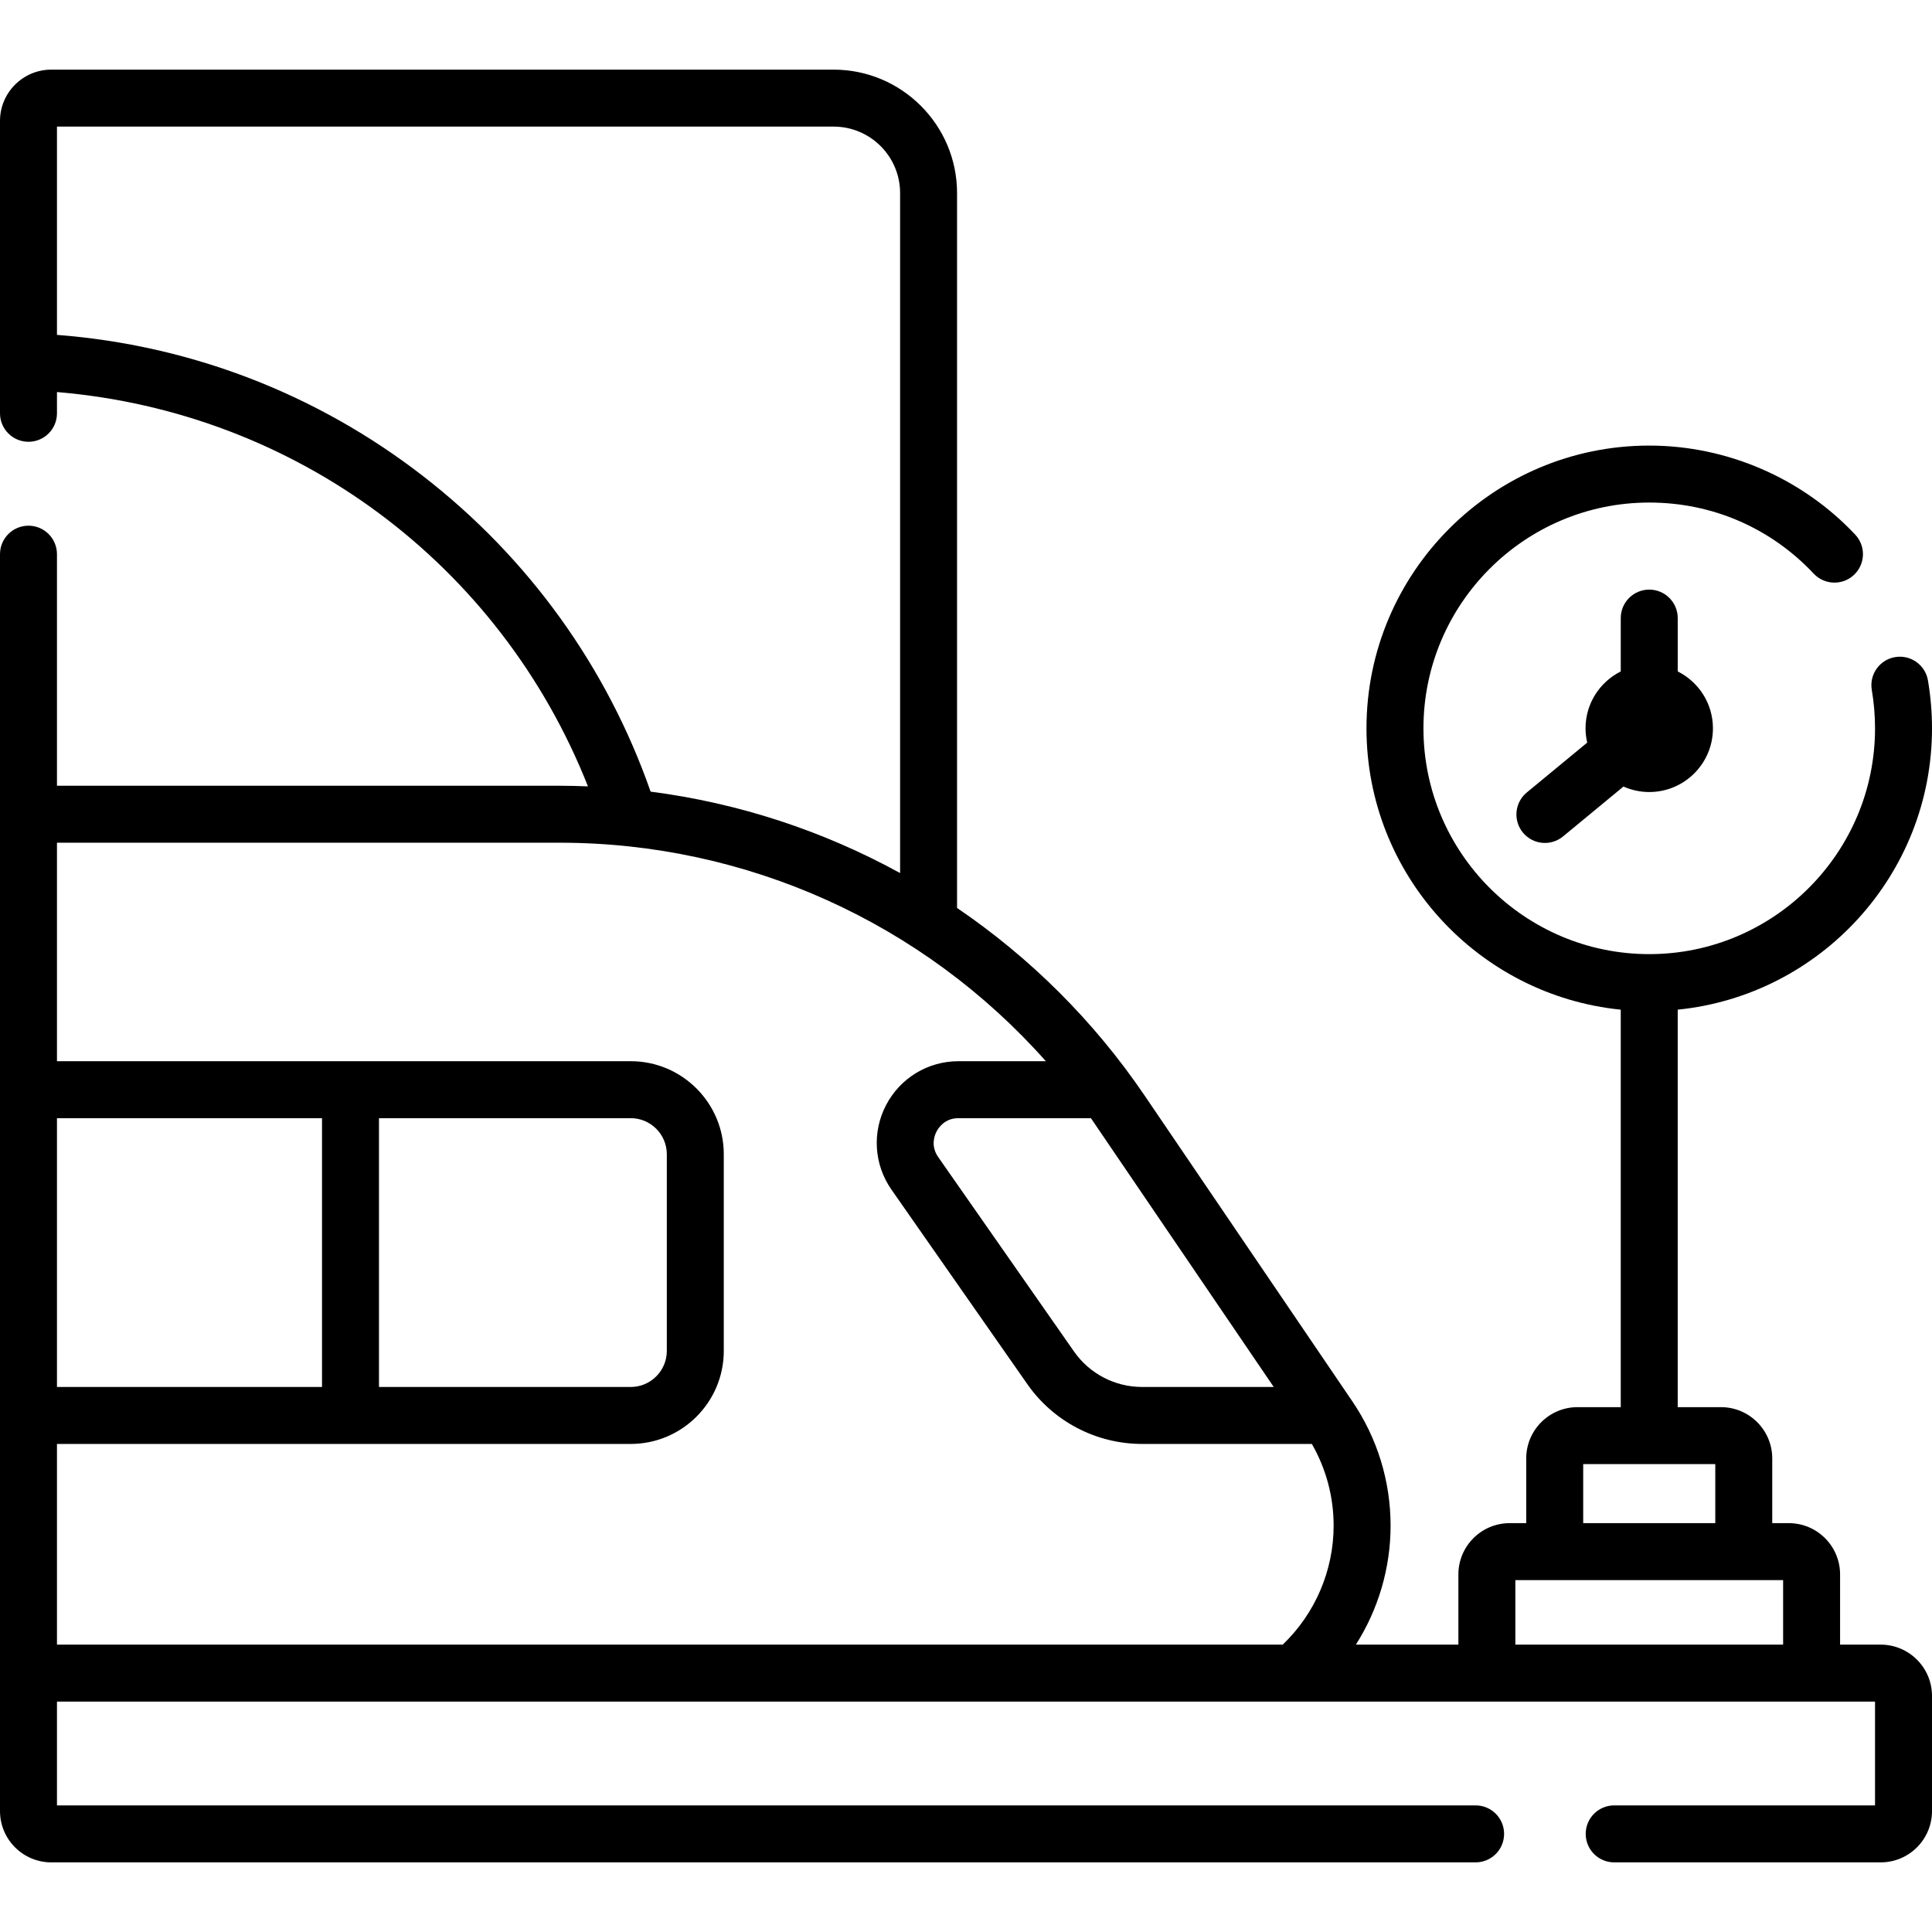
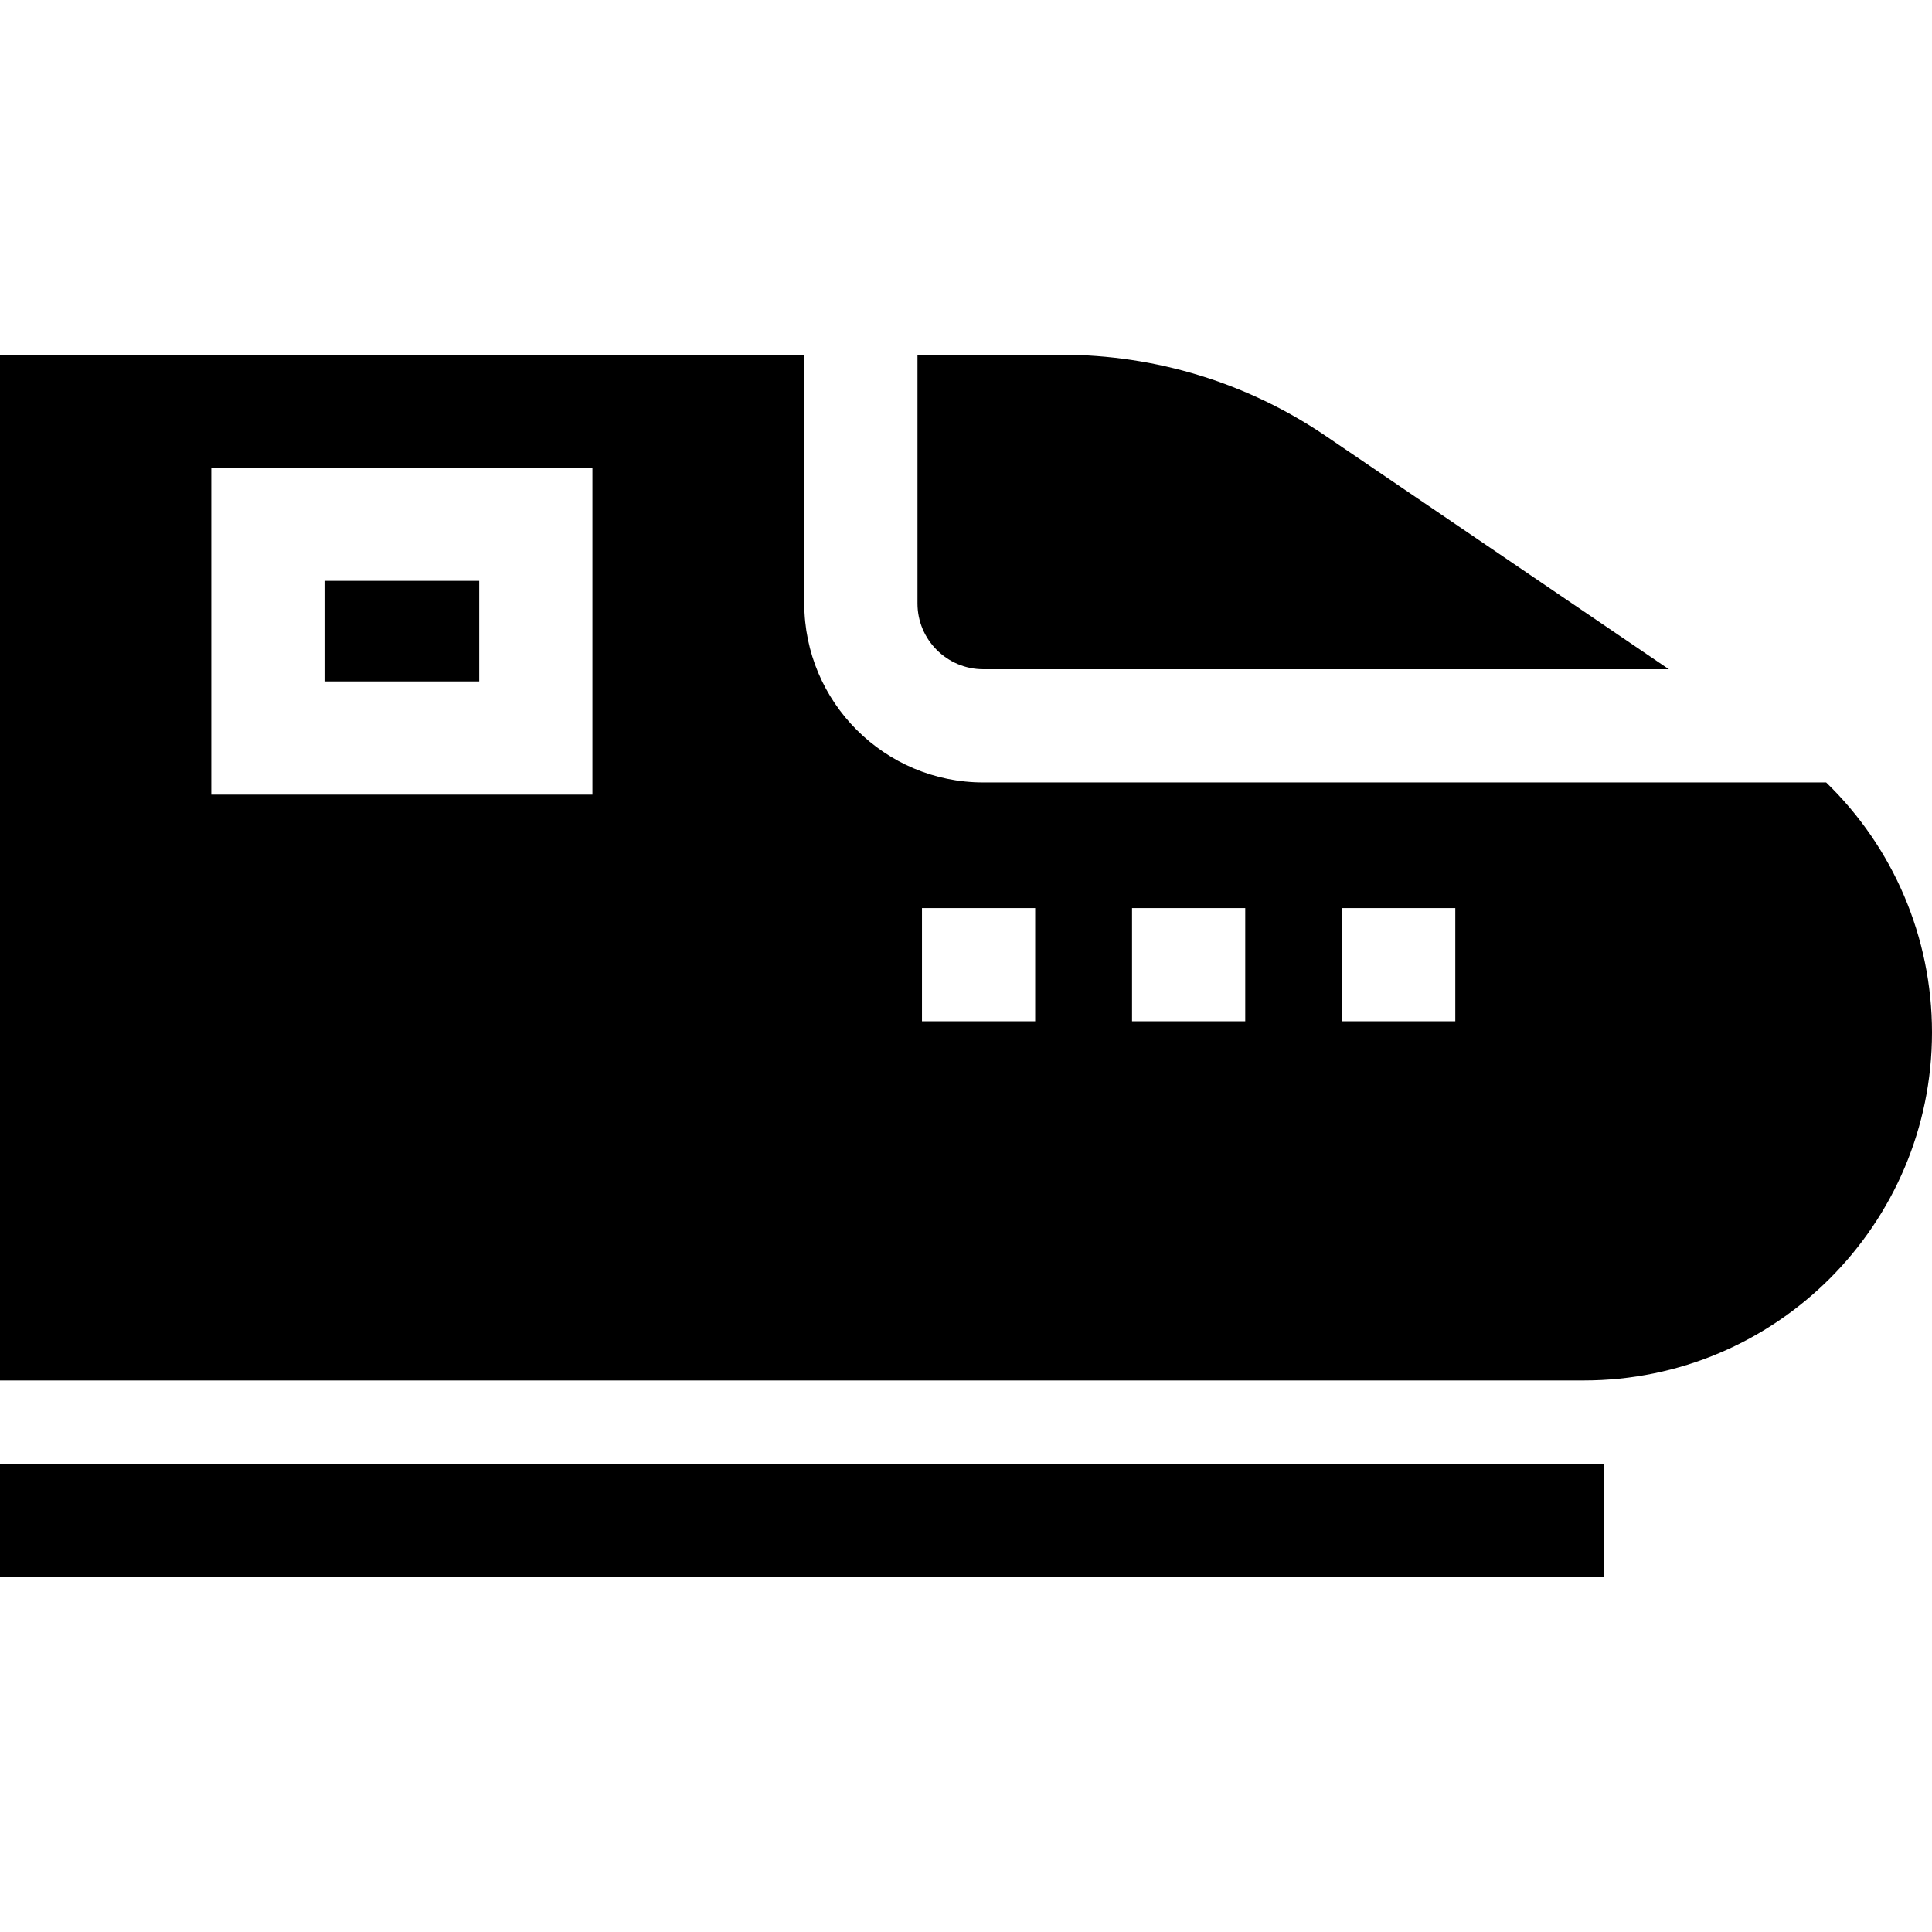
- <svg xmlns="http://www.w3.org/2000/svg" id="Capa_1" enable-background="new 0 0 512 512" height="512" viewBox="0 0 512 512" width="512">
+ <svg xmlns="http://www.w3.org/2000/svg" version="1.1" id="Capa_1" x="0px" y="0px" viewBox="0 0 512 512" style="enable-background:new 0 0 512 512;" xml:space="preserve">
  <g>
-     <path d="m403.594 220.649c2.665 3.228 7.432 3.658 10.627 1.015l16.014-13.219c2.09.927 4.398 1.452 6.832 1.452 9.323 0 16.88-7.558 16.88-16.88 0-6.606-3.803-12.31-9.332-15.083v-14.134c0-4.169-3.379-7.549-7.549-7.549-4.169 0-7.549 3.38-7.549 7.549v14.134c-5.528 2.773-9.332 8.477-9.332 15.083 0 1.302.162 2.565.441 3.782l-16.017 13.222c-3.214 2.655-3.669 7.413-1.015 10.628z" />
-     <path d="m498.412 435.846h-10.771v-18.61c0-7.492-6.095-13.588-13.588-13.588h-4.389v-17.151c0-7.492-6.095-13.588-13.588-13.588h-11.464v-105.338c37.79-3.797 67.388-35.783 67.388-74.554 0-4.26-.362-8.535-1.074-12.707-.702-4.109-4.607-6.873-8.711-6.17-4.109.702-6.872 4.602-6.17 8.712.569 3.335.858 6.755.858 10.165 0 32.994-26.843 59.837-59.837 59.837s-59.837-26.843-59.837-59.837 26.843-59.837 59.837-59.837c16.677 0 32.158 6.693 43.59 18.845 2.858 3.037 7.636 3.182 10.67.325 3.037-2.856 3.183-7.634.326-10.67-14.108-14.997-34.005-23.597-54.587-23.597-41.319 0-74.934 33.615-74.934 74.934 0 38.771 29.598 70.757 67.385 74.555v105.338h-11.464c-7.493 0-13.588 6.095-13.588 13.588v17.151h-4.389c-7.493 0-13.588 6.095-13.588 13.588v18.61h-27.165c5.939-9.344 9.198-20.287 9.198-31.511 0-11.804-3.506-23.205-10.14-32.97l-55.056-81.049c-13.487-19.854-30.421-36.602-49.694-49.7v-189.452c0-18.037-14.674-32.711-32.711-32.711h-207.331c-7.493.001-13.588 6.096-13.588 13.588v77.486c0 4.169 3.38 7.549 7.549 7.549s7.549-3.38 7.549-7.549v-5.631c63.349 5.303 117.442 45.632 140.72 104.501-2.488-.099-4.981-.167-7.484-.167h-133.237v-61.368c0-4.169-3.38-7.549-7.549-7.549s-7.548 3.38-7.548 7.549v333.095c0 7.492 6.095 13.588 13.588 13.588h377.465c4.169 0 7.549-3.38 7.549-7.549s-3.379-7.549-7.549-7.549h-375.956v-27.505h481.805v27.505h-69.125c-4.169 0-7.549 3.38-7.549 7.549s3.379 7.549 7.549 7.549h70.635c7.493 0 13.588-6.095 13.588-13.588v-30.525c0-7.492-6.095-13.587-13.588-13.587zm-78.848-47.839h35.005v15.641h-35.005zm-17.977 30.739h70.957v17.1h-70.957zm-64.038-51.185h-34.9c-7.175 0-13.912-3.512-18.02-9.394l-35.992-51.527c-2.055-2.942-.992-5.726-.439-6.787.553-1.06 2.226-3.527 5.815-3.527h35.091c.58.824 48.445 71.235 48.445 71.235zm-225.453-241.407c-28.133-21.786-61.608-34.683-96.999-37.408v-55.194h205.826c9.712 0 17.613 7.901 17.613 17.613v180.205c-20.337-11.17-42.729-18.557-66.117-21.579-11.596-33.125-32.402-62.015-60.323-83.637zm55.056 170.173c5.272 0 9.562 4.289 9.562 9.562v52.111c0 5.272-4.289 9.562-9.562 9.562h-66.717v-71.235zm-81.815 71.235h-70.24v-71.235h70.24zm-70.24 15.097h152.054c13.597 0 24.659-11.062 24.659-24.659v-52.112c0-13.597-11.062-24.659-24.659-24.659h-152.054v-57.902h133.236c49.643 0 96.365 21.312 128.824 57.902h-23.144c-8.101 0-15.458 4.462-19.203 11.645-3.744 7.183-3.189 15.771 1.45 22.411l35.992 51.527c6.93 9.922 18.294 15.846 30.397 15.846h45.004c3.786 6.591 5.773 14.019 5.773 21.676 0 11.872-4.916 23.315-13.494 31.511h-324.835z" />
+     <g>
+       <rect x="86" y="153.929" width="41" height="26.654" />
+     </g>
  </g>
+   <g>
+     <g>
+       <path d="M483.947,207.356H260.581c-26.157,0-47.438-21.281-47.438-47.438V94.011H0v271.826h419.757    c50.863,0,92.243-41.38,92.243-92.243C512,248.381,501.727,224.573,483.947,207.356z M157,210.587H56v-86.654h101V210.587z     M274.333,270.653h-30v-30h30V270.653z M330,270.653h-30v-30h30V270.653z M385.667,270.653h-30v-30h30V270.653z" />
+     </g>
+   </g>
+   <g>
+     <g>
+       <path d="M351.471,115.627c-20.8-14.141-45.089-21.615-70.241-21.615h-38.088v65.906c0.001,9.615,7.824,17.438,17.439,17.438    h181.687L351.471,115.627z" />
+     </g>
+   </g>
+   <g>
+     <g>
+       <rect y="387.989" width="425" height="30" />
+     </g>
+   </g>
+   <g>
+ </g>
+   <g>
+ </g>
+   <g>
+ </g>
+   <g>
+ </g>
+   <g>
+ </g>
+   <g>
+ </g>
+   <g>
+ </g>
+   <g>
+ </g>
+   <g>
+ </g>
+   <g>
+ </g>
+   <g>
+ </g>
+   <g>
+ </g>
+   <g>
+ </g>
+   <g>
+ </g>
+   <g>
+ </g>
</svg>
